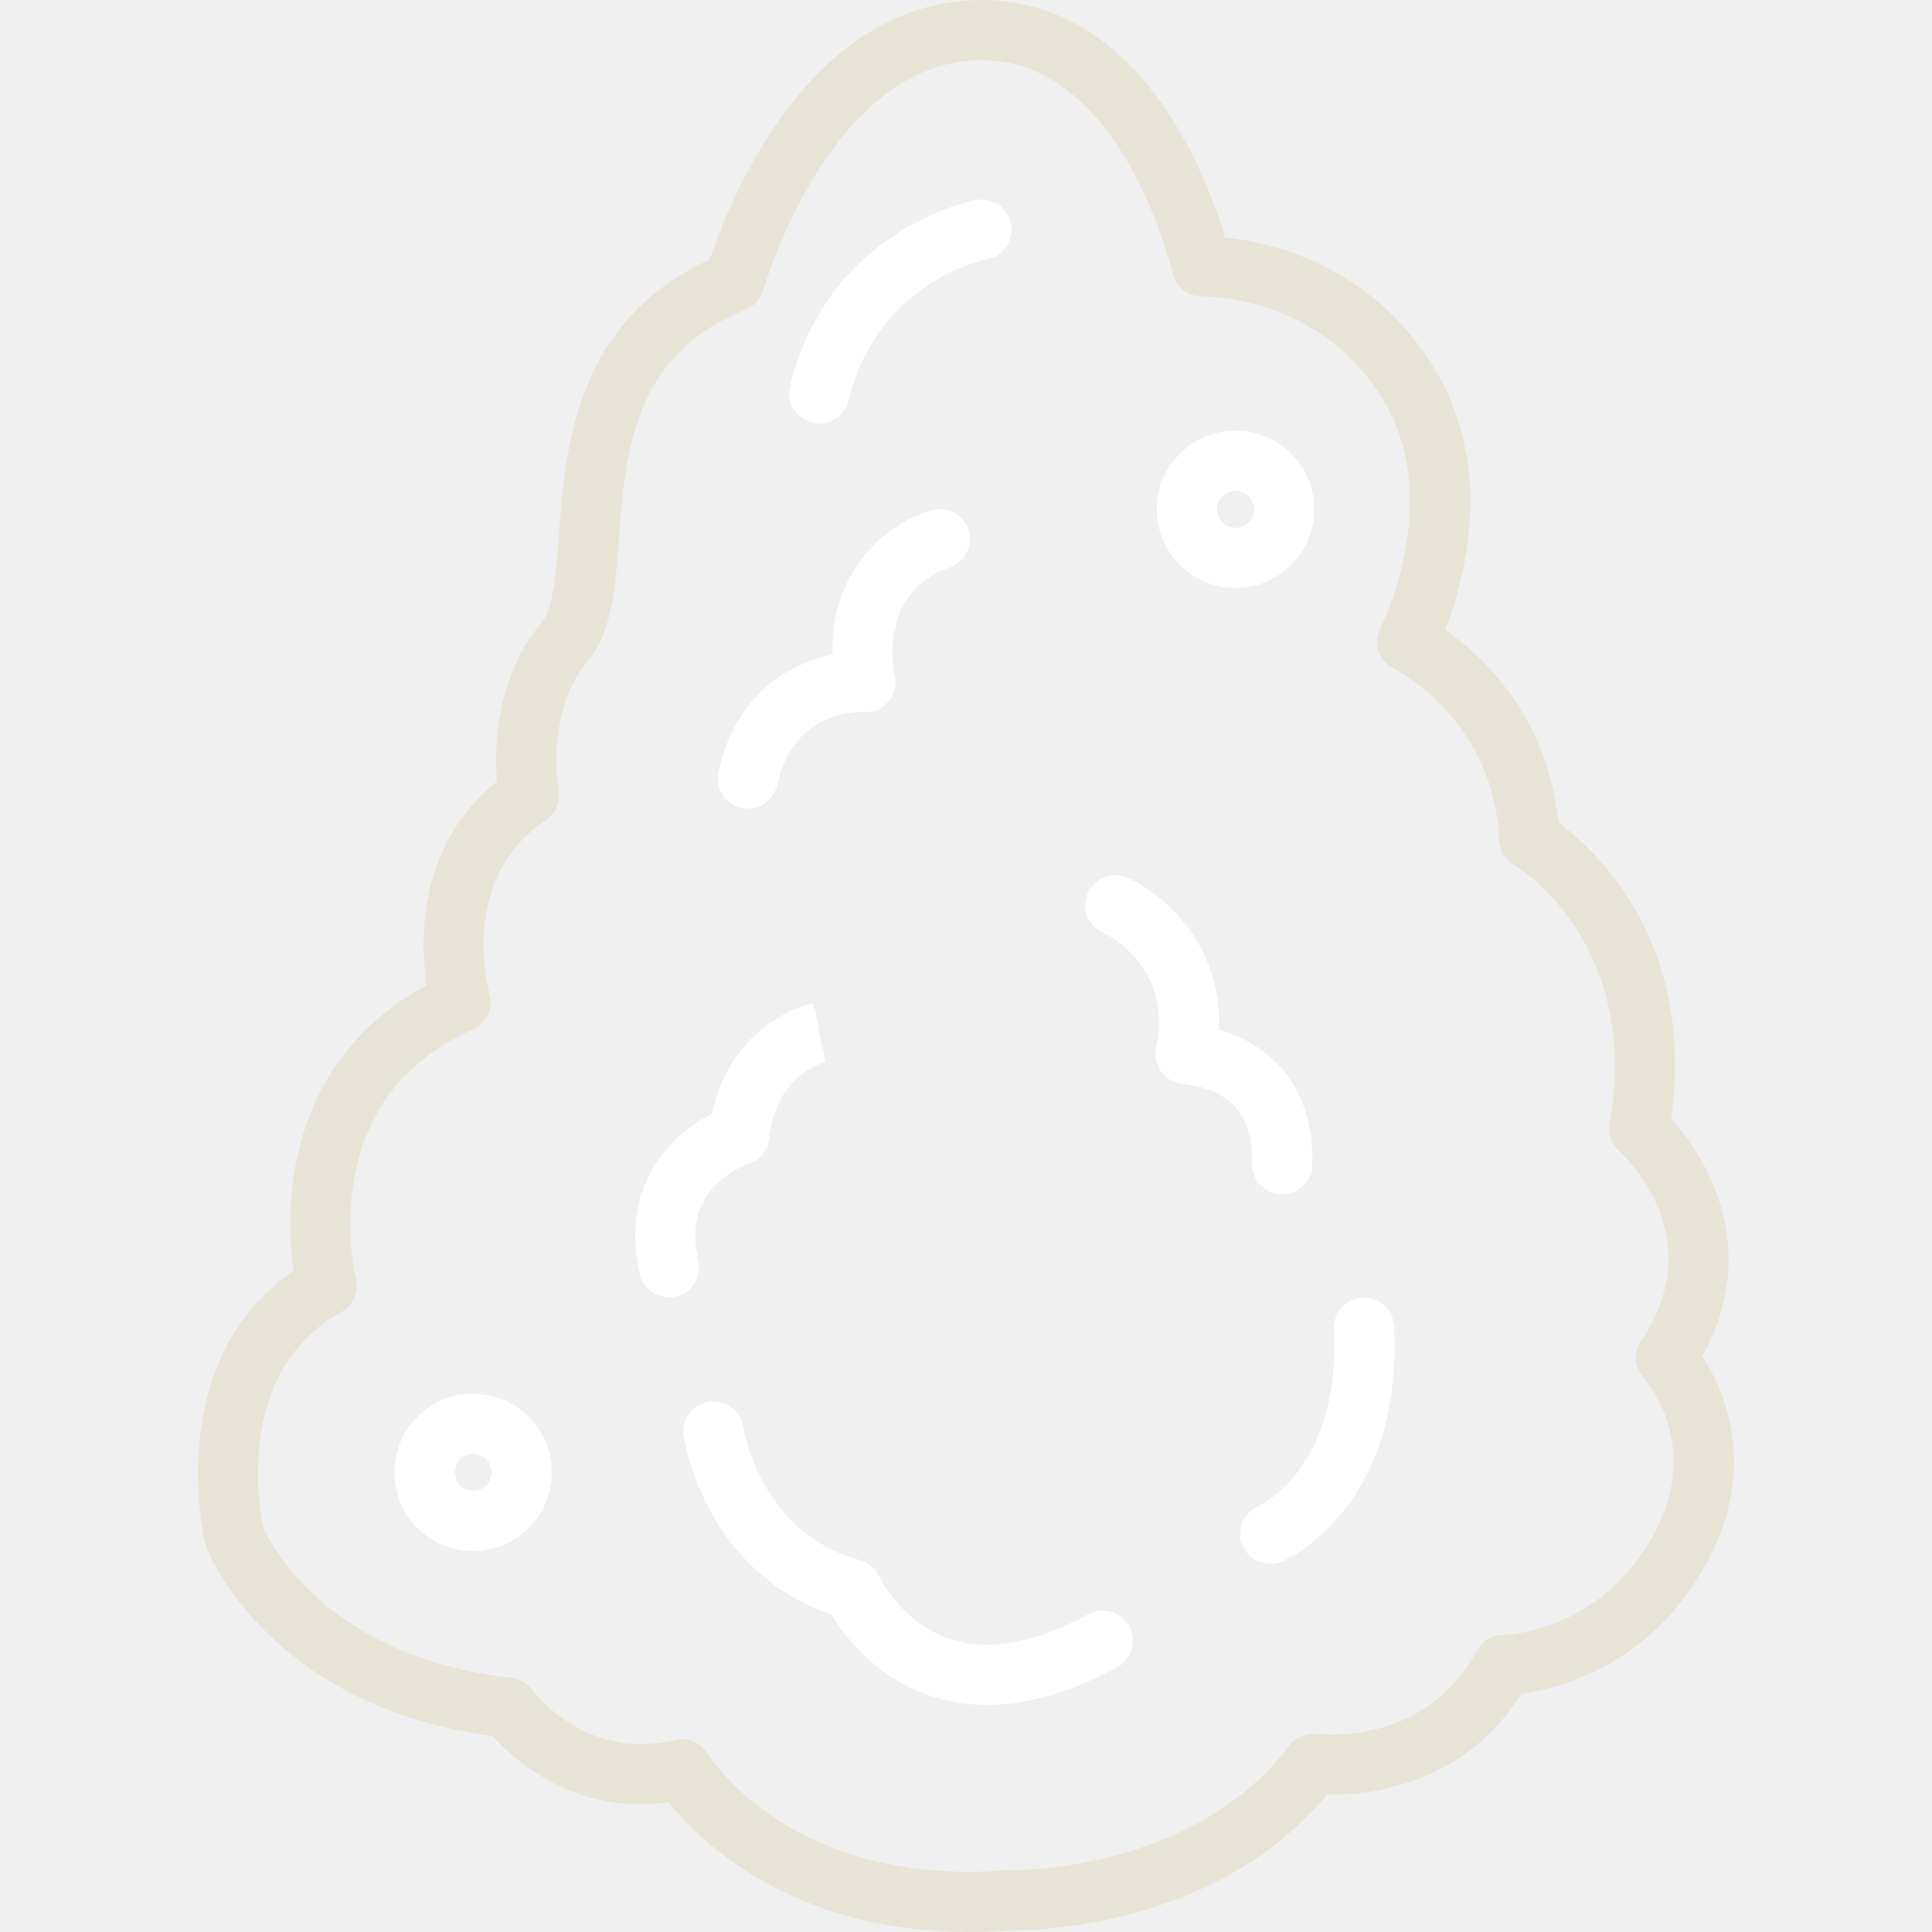
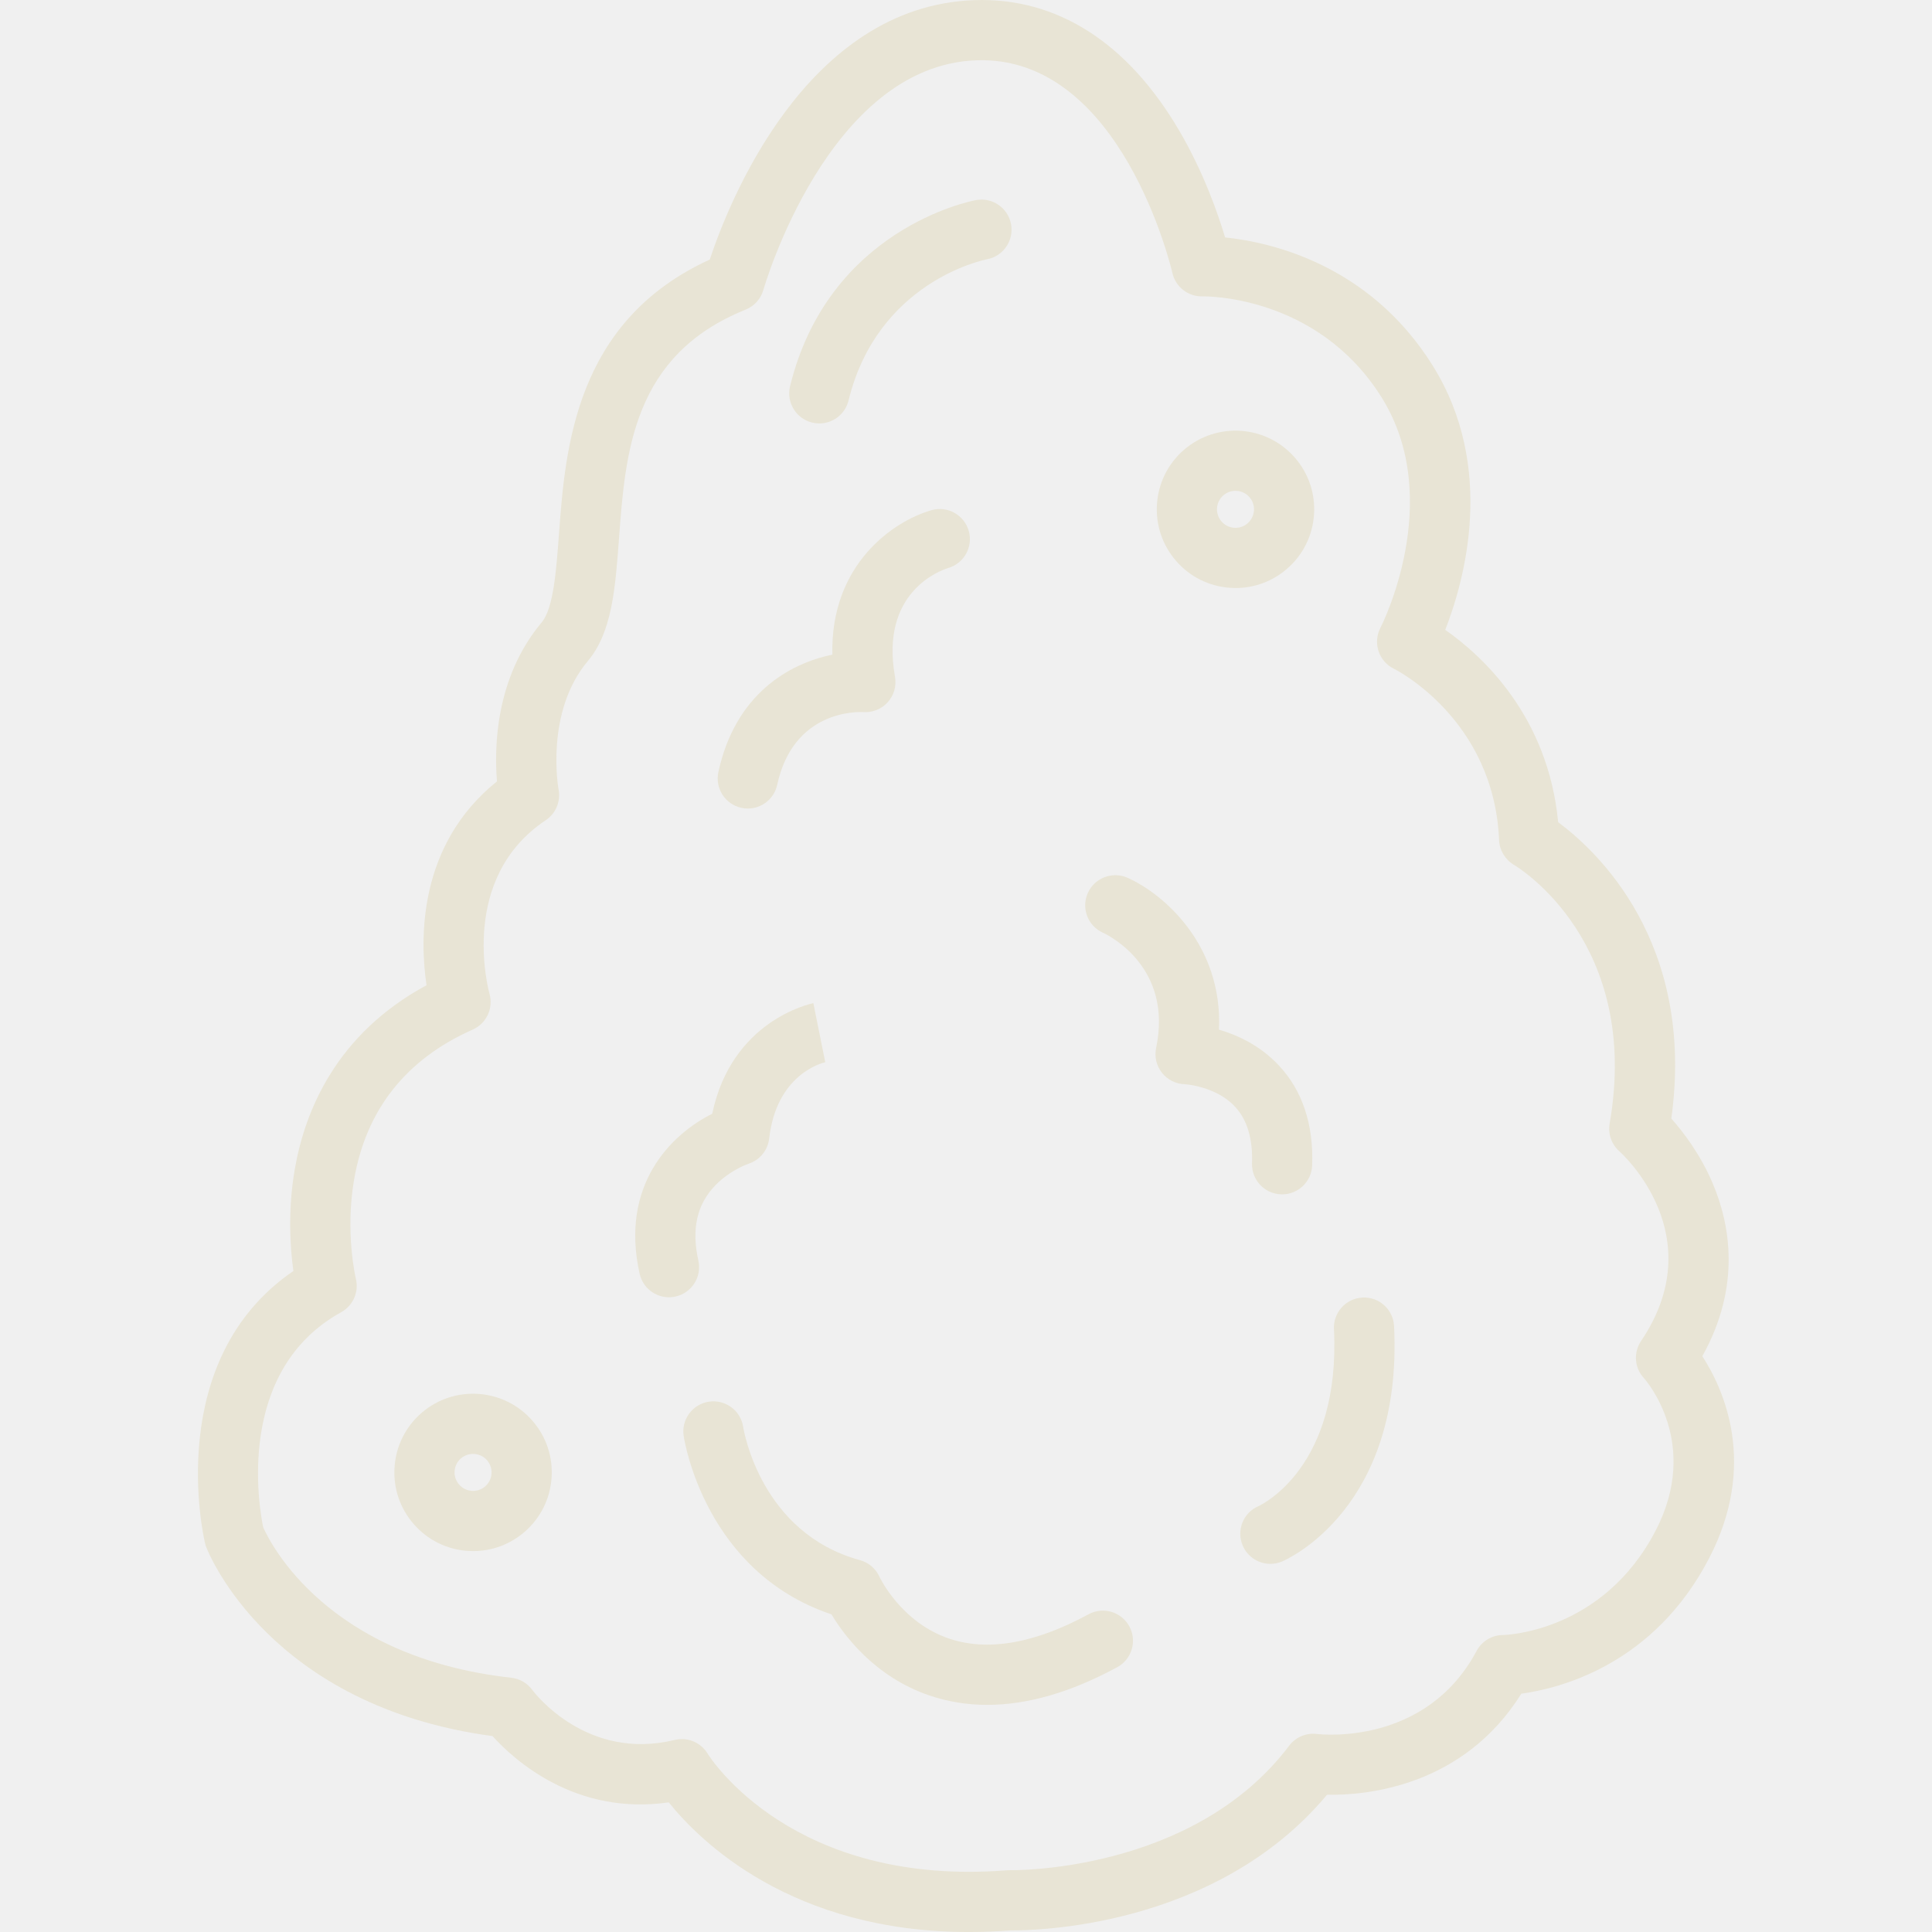
<svg xmlns="http://www.w3.org/2000/svg" version="1.1" id="Layer_1" x="0px" y="0px" viewBox="0 0 512 512" style="enable-background:new 0 0 512 512;" xml:space="preserve" width="512px" height="512px">
  <g>
    <g>
      <path d="M451.136,359.405c10.317-18.509,7.361-34.916,2.762-45.766c-3.32-7.832-7.931-13.786-10.98-17.203    c6.456-46.802-19.938-71.115-29.988-78.542c-2.684-28.144-20.121-44.118-29.927-50.979c5.168-13.223,13.472-43.159-3.34-70.057    c-16.766-26.825-42.935-32.685-54.996-33.936c-1.938-6.475-5.762-17.369-12.131-28.253    c-13.699-23.408-32.457-35.391-54.292-34.634c-44.764,1.544-65.256,53.987-70.143,68.746    c-35.788,16.388-38.295,50.187-39.971,72.792c-0.717,9.66-1.458,19.65-4.575,23.364c-12.306,14.661-12.589,33.221-11.852,42.138    c-21.104,16.949-20.434,42.123-18.67,54.026c-24.003,12.961-32.282,33.424-34.929,48.847c-1.895,11.048-1.18,20.928-0.354,26.884    c-34.409,23.529-23.895,70.092-23.411,72.149c0.084,0.354,0.193,0.703,0.324,1.043c0.674,1.746,16.948,42.15,75.855,50.056    c5.819,6.433,22.087,21.134,46.71,17.564c8.337,10.391,32.646,34.36,79.5,34.359c3.55,0,7.233-0.138,11.045-0.43    c5.627,0.056,54.193-0.39,83.904-35.942c10.524,0.19,36.098-2.181,51.497-26.789c10.375-1.417,35.127-7.731,49.744-35.864    C465.831,388.129,456.876,368.274,451.136,359.405z M438.768,405.621c-13.919,26.79-39.468,27.654-40.504,27.677    c-2.915,0.029-5.583,1.647-6.956,4.221c-13.423,25.156-41.137,22.14-42.277,22.004c-2.839-0.366-5.662,0.819-7.388,3.105    c-25.462,33.736-73.435,33.005-73.888,32.989c-0.282-0.008-0.565,0-0.846,0.022c-56.655,4.488-78.517-29.514-79.397-30.927    c-1.469-2.419-4.075-3.838-6.817-3.838c-0.627,0-1.262,0.074-1.891,0.228c-23.33,5.69-37.188-12.507-37.741-13.248    c-1.319-1.814-3.341-2.988-5.569-3.236c-48.81-5.424-63.848-35.588-65.75-39.882c-1.092-5.295-7.396-41.489,20.671-56.987    c3.168-1.749,4.762-5.411,3.882-8.92c-0.03-0.118-2.877-12.142-0.467-26.184c3.184-18.561,13.768-31.952,31.461-39.799    c3.616-1.604,5.502-5.644,4.443-9.455c-0.346-1.243-8.2-30.628,14.89-46.022c2.687-1.792,4.029-5.027,3.398-8.195    c-0.039-0.2-3.665-20.379,7.752-33.982c6.427-7.656,7.279-19.141,8.265-32.439c1.692-22.813,3.61-48.67,33.56-60.694    c2.298-0.922,4.04-2.868,4.71-5.251c0.167-0.596,17.167-59.475,56.488-60.831c38.49-1.329,51.762,55.752,51.887,56.319    c0.828,3.74,4.21,6.363,8.027,6.248c0.301-0.012,30.334-0.576,47.426,26.769c16.985,27.175-0.125,60.713-0.291,61.033    c-1.008,1.912-1.196,4.152-0.522,6.205c0.674,2.053,2.152,3.745,4.097,4.689c0.265,0.129,26.493,13.214,27.854,45.409    c0.113,2.69,1.614,5.163,3.928,6.54c1.38,0.821,33.71,20.654,25.368,68.57c-0.472,2.715,0.489,5.481,2.545,7.316    c1.011,0.904,24.568,22.454,5.8,50.282c-2.067,3.065-1.795,7.107,0.711,9.825C436.249,365.879,450.771,382.517,438.768,405.621z" fill="#e8e4d5" />
    </g>
  </g>
  <g>
    <g>
-       <path d="M256.732,140.708c-1.196-4.24-5.608-6.706-9.841-5.513c-10.004,2.82-26.867,14.286-26.306,38.298    c-11.442,2.326-25.737,10.464-30.207,31.113c-0.933,4.307,1.803,8.552,6.107,9.485c0.569,0.123,1.136,0.182,1.695,0.182    c3.674,0,6.979-2.553,7.788-6.29c4.259-19.67,20.992-19.36,22.81-19.272c2.443,0.177,4.85-0.798,6.492-2.628    c1.643-1.83,2.35-4.316,1.915-6.738c-4.05-22.562,12.171-28.226,14.097-28.814C255.483,149.311,257.921,144.927,256.732,140.708z" fill="#FFFFFF" />
+       <path d="M256.732,140.708c-1.196-4.24-5.608-6.706-9.841-5.513c-10.004,2.82-26.867,14.286-26.306,38.298    c-11.442,2.326-25.737,10.464-30.207,31.113c-0.933,4.307,1.803,8.552,6.107,9.485c0.569,0.123,1.136,0.182,1.695,0.182    c3.674,0,6.979-2.553,7.788-6.29c4.259-19.67,20.992-19.36,22.81-19.272c2.443,0.177,4.85-0.798,6.492-2.628    c1.643-1.83,2.35-4.316,1.915-6.738c-4.05-22.562,12.171-28.226,14.097-28.814C255.483,149.311,257.921,144.927,256.732,140.708z" fill="#e8e4d5" />
    </g>
  </g>
  <g>
    <g>
-       <path d="M338.894,282.339c-4.988-5.325-11.011-8.062-15.851-9.469c1.012-22.521-14.74-35.985-24.177-40.227    c-4.013-1.806-8.765-0.027-10.571,3.992c-1.806,4.018-0.04,8.727,3.977,10.532c1.914,0.895,18.568,9.359,14.112,30.549    c-0.486,2.311,0.078,4.719,1.539,6.575c1.46,1.856,3.669,2.969,6.03,3.038c0.08,0.002,8.211,0.481,13.301,5.915    c3.245,3.465,4.774,8.516,4.543,15.015c-0.156,4.403,3.285,8.098,7.688,8.254c0.097,0.003,0.193,0.005,0.288,0.005    c4.274,0,7.813-3.387,7.965-7.692C348.126,297.93,345.15,289.018,338.894,282.339z" fill="#FFFFFF" />
+       <path d="M338.894,282.339c-4.988-5.325-11.011-8.062-15.851-9.469c1.012-22.521-14.74-35.985-24.177-40.227    c-4.013-1.806-8.765-0.027-10.571,3.992c-1.806,4.018-0.04,8.727,3.977,10.532c1.914,0.895,18.568,9.359,14.112,30.549    c-0.486,2.311,0.078,4.719,1.539,6.575c1.46,1.856,3.669,2.969,6.03,3.038c0.08,0.002,8.211,0.481,13.301,5.915    c3.245,3.465,4.774,8.516,4.543,15.015c-0.156,4.403,3.285,8.098,7.688,8.254c0.097,0.003,0.193,0.005,0.288,0.005    c4.274,0,7.813-3.387,7.965-7.692C348.126,297.93,345.15,289.018,338.894,282.339z" fill="#e8e4d5" />
    </g>
  </g>
  <g>
    <g>
-       <path d="M218.7,281.489l-3.153-15.637c-0.933,0.188-21.665,4.657-26.798,29.303c-10.876,5.416-24.514,18.847-19.24,42.4    c0.831,3.712,4.124,6.235,7.776,6.235c0.577,0,1.163-0.063,1.75-0.195c4.298-0.964,7.003-5.228,6.039-9.526    c-1.871-8.353-0.401-14.873,4.491-19.934c3.945-4.081,8.741-5.71,8.739-5.71c3.01-0.945,5.179-3.575,5.535-6.709    c1.902-16.753,13.634-19.942,14.966-20.25L218.7,281.489z" fill="#FFFFFF" />
+       <path d="M218.7,281.489l-3.153-15.637c-0.933,0.188-21.665,4.657-26.798,29.303c-10.876,5.416-24.514,18.847-19.24,42.4    c0.831,3.712,4.124,6.235,7.776,6.235c0.577,0,1.163-0.063,1.75-0.195c4.298-0.964,7.003-5.228,6.039-9.526    c-1.871-8.353-0.401-14.873,4.491-19.934c3.945-4.081,8.741-5.71,8.739-5.71c3.01-0.945,5.179-3.575,5.535-6.709    c1.902-16.753,13.634-19.942,14.966-20.25L218.7,281.489z" fill="#e8e4d5" />
    </g>
  </g>
  <g>
    <g>
-       <path d="M141.097,376.506c-7.55-8.673-20.75-9.587-29.425-2.038c-4.202,3.658-6.727,8.733-7.112,14.29    c-0.385,5.559,1.418,10.933,5.075,15.134c3.657,4.203,8.733,6.728,14.29,7.113c0.492,0.034,0.984,0.051,1.472,0.051    c5.029,0,9.833-1.793,13.664-5.127c4.201-3.657,6.727-8.732,7.112-14.29C146.558,386.082,144.754,380.708,141.097,376.506z     M128.587,393.899c-0.989,0.86-2.239,1.286-3.56,1.194c-1.307-0.09-2.5-0.685-3.36-1.673c-0.86-0.988-1.284-2.251-1.193-3.558    c0.09-1.307,0.685-2.5,1.672-3.36c0.927-0.807,2.075-1.203,3.217-1.203c1.371,0,2.734,0.57,3.702,1.682h0.001    c0.86,0.988,1.284,2.251,1.193,3.558C130.167,391.846,129.574,393.038,128.587,393.899z" fill="#FFFFFF" />
+       <path d="M141.097,376.506c-7.55-8.673-20.75-9.587-29.425-2.038c-4.202,3.658-6.727,8.733-7.112,14.29    c-0.385,5.559,1.418,10.933,5.075,15.134c3.657,4.203,8.733,6.728,14.29,7.113c0.492,0.034,0.984,0.051,1.472,0.051    c5.029,0,9.833-1.793,13.664-5.127c4.201-3.657,6.727-8.732,7.112-14.29C146.558,386.082,144.754,380.708,141.097,376.506z     M128.587,393.899c-0.989,0.86-2.239,1.286-3.56,1.194c-1.307-0.09-2.5-0.685-3.36-1.673c-0.86-0.988-1.284-2.251-1.193-3.558    c0.09-1.307,0.685-2.5,1.672-3.36c0.927-0.807,2.075-1.203,3.217-1.203c1.371,0,2.734,0.57,3.702,1.682h0.001    c0.86,0.988,1.284,2.251,1.193,3.558C130.167,391.846,129.574,393.038,128.587,393.899z" fill="#e8e4d5" />
    </g>
  </g>
  <g>
    <g>
-       <path d="M343.15,121.28h0.001c-7.551-8.674-20.75-9.587-29.425-2.038c-4.202,3.658-6.727,8.733-7.112,14.29    c-0.385,5.559,1.418,10.933,5.075,15.134c3.657,4.204,8.733,6.729,14.289,7.114c0.492,0.034,0.984,0.051,1.472,0.051    c5.029,0,9.833-1.793,13.664-5.127c4.201-3.657,6.727-8.732,7.112-14.29C348.611,130.857,346.808,125.482,343.15,121.28z     M330.639,138.674c-0.989,0.86-2.237,1.288-3.56,1.194c-1.307-0.09-2.5-0.685-3.36-1.673s-1.284-2.251-1.193-3.558    c0.09-1.307,0.685-2.501,1.673-3.362c0.927-0.807,2.075-1.203,3.217-1.203c1.371,0,2.734,0.57,3.702,1.682h0.001    c0.86,0.988,1.284,2.251,1.193,3.558C332.221,136.621,331.626,137.814,330.639,138.674z" fill="#FFFFFF" />
+       <path d="M343.15,121.28h0.001c-7.551-8.674-20.75-9.587-29.425-2.038c-4.202,3.658-6.727,8.733-7.112,14.29    c-0.385,5.559,1.418,10.933,5.075,15.134c3.657,4.204,8.733,6.729,14.289,7.114c0.492,0.034,0.984,0.051,1.472,0.051    c5.029,0,9.833-1.793,13.664-5.127c4.201-3.657,6.727-8.732,7.112-14.29C348.611,130.857,346.808,125.482,343.15,121.28z     M330.639,138.674c-0.989,0.86-2.237,1.288-3.56,1.194c-1.307-0.09-2.5-0.685-3.36-1.673s-1.284-2.251-1.193-3.558    c0.09-1.307,0.685-2.501,1.673-3.362c0.927-0.807,2.075-1.203,3.217-1.203c1.371,0,2.734,0.57,3.702,1.682h0.001    c0.86,0.988,1.284,2.251,1.193,3.558C332.221,136.621,331.626,137.814,330.639,138.674z" fill="#e8e4d5" />
    </g>
  </g>
  <g>
    <g>
-       <path d="M267.939,59.412c-0.805-4.331-4.978-7.192-9.299-6.384c-1.591,0.296-39.065,7.717-49.263,49.315    c-1.05,4.277,1.569,8.596,5.848,9.644c0.638,0.156,1.276,0.232,1.905,0.232c3.588,0,6.847-2.438,7.74-6.079    c7.683-31.341,35.469-37.189,36.719-37.436C265.901,67.883,268.742,63.73,267.939,59.412z" fill="#FFFFFF" />
+       <path d="M267.939,59.412c-0.805-4.331-4.978-7.192-9.299-6.384c-1.591,0.296-39.065,7.717-49.263,49.315    c-1.05,4.277,1.569,8.596,5.848,9.644c0.638,0.156,1.276,0.232,1.905,0.232c3.588,0,6.847-2.438,7.74-6.079    c7.683-31.341,35.469-37.189,36.719-37.436C265.901,67.883,268.742,63.73,267.939,59.412z" fill="#e8e4d5" />
    </g>
  </g>
  <g>
    <g>
-       <path d="M299.287,431.005c-2.101-3.872-6.942-5.309-10.814-3.205c-14.194,7.706-26.58,9.888-36.824,6.485    c-12.857-4.272-18.531-16.309-18.567-16.384c-0.973-2.186-2.877-3.82-5.185-4.45c-26.173-7.146-30.76-34.129-30.949-35.319    c-0.667-4.341-4.723-7.324-9.065-6.676c-4.356,0.653-7.359,4.713-6.706,9.069c0.227,1.513,5.784,36.102,39.173,47.3    c3.366,5.618,11.513,16.591,25.989,21.506c4.868,1.653,9.966,2.479,15.276,2.479c10.677,0,22.212-3.337,34.466-9.989    C299.954,439.718,301.388,434.876,299.287,431.005z" fill="#FFFFFF" />
+       <path d="M299.287,431.005c-2.101-3.872-6.942-5.309-10.814-3.205c-14.194,7.706-26.58,9.888-36.824,6.485    c-12.857-4.272-18.531-16.309-18.567-16.384c-0.973-2.186-2.877-3.82-5.185-4.45c-26.173-7.146-30.76-34.129-30.949-35.319    c-0.667-4.341-4.723-7.324-9.065-6.676c-4.356,0.653-7.359,4.713-6.706,9.069c0.227,1.513,5.784,36.102,39.173,47.3    c3.366,5.618,11.513,16.591,25.989,21.506c4.868,1.653,9.966,2.479,15.276,2.479c10.677,0,22.212-3.337,34.466-9.989    C299.954,439.718,301.388,434.876,299.287,431.005z" fill="#e8e4d5" />
    </g>
  </g>
  <g>
    <g>
-       <path d="M369.444,351.44c-0.216-4.399-3.94-7.795-8.359-7.574c-4.399,0.217-7.79,3.958-7.574,8.358    c1.795,36.461-18.987,46.449-20.035,46.927c-4.004,1.745-5.864,6.394-4.154,10.425c1.289,3.039,4.24,4.864,7.345,4.864    c1.039,0,2.095-0.204,3.111-0.635C341.088,413.25,371.818,399.652,369.444,351.44z" fill="#FFFFFF" />
+       <path d="M369.444,351.44c-0.216-4.399-3.94-7.795-8.359-7.574c-4.399,0.217-7.79,3.958-7.574,8.358    c1.795,36.461-18.987,46.449-20.035,46.927c-4.004,1.745-5.864,6.394-4.154,10.425c1.289,3.039,4.24,4.864,7.345,4.864    c1.039,0,2.095-0.204,3.111-0.635C341.088,413.25,371.818,399.652,369.444,351.44z" fill="#e8e4d5" />
    </g>
  </g>
  <g>
</g>
  <g>
</g>
  <g>
</g>
  <g>
</g>
  <g>
</g>
  <g>
</g>
  <g>
</g>
  <g>
</g>
  <g>
</g>
  <g>
</g>
  <g>
</g>
  <g>
</g>
  <g>
</g>
  <g>
</g>
  <g>
</g>
</svg>
